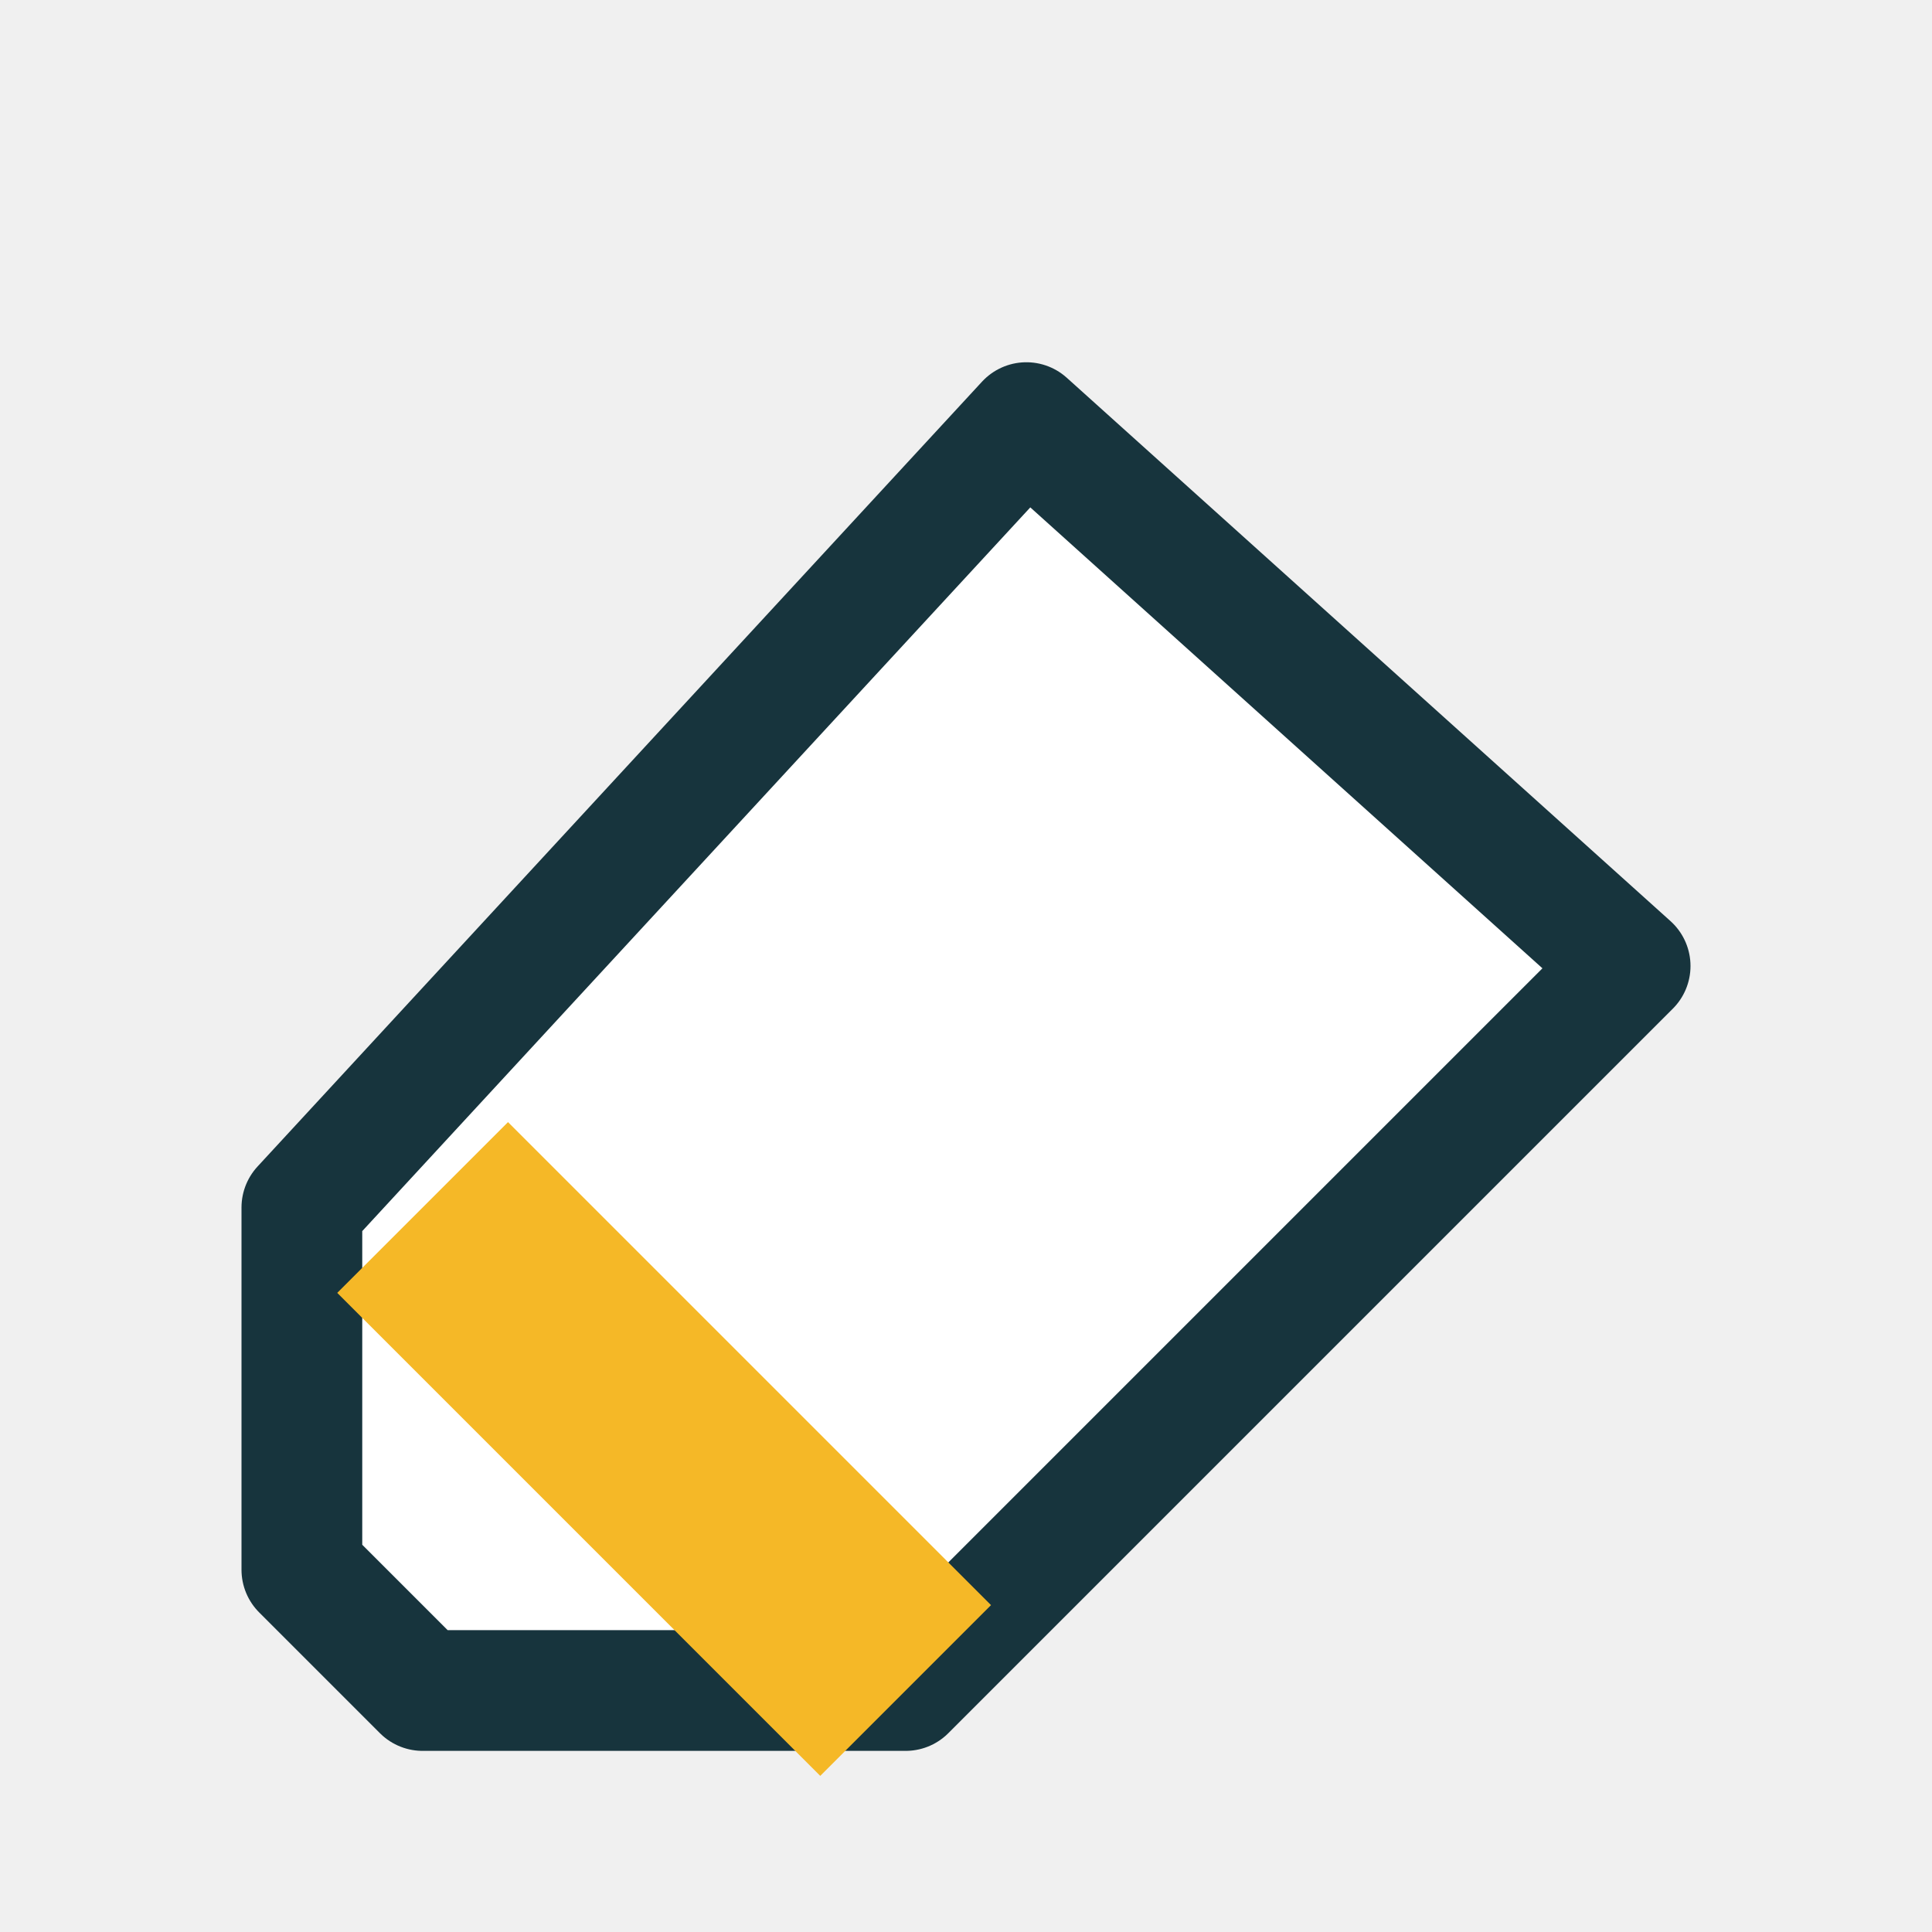
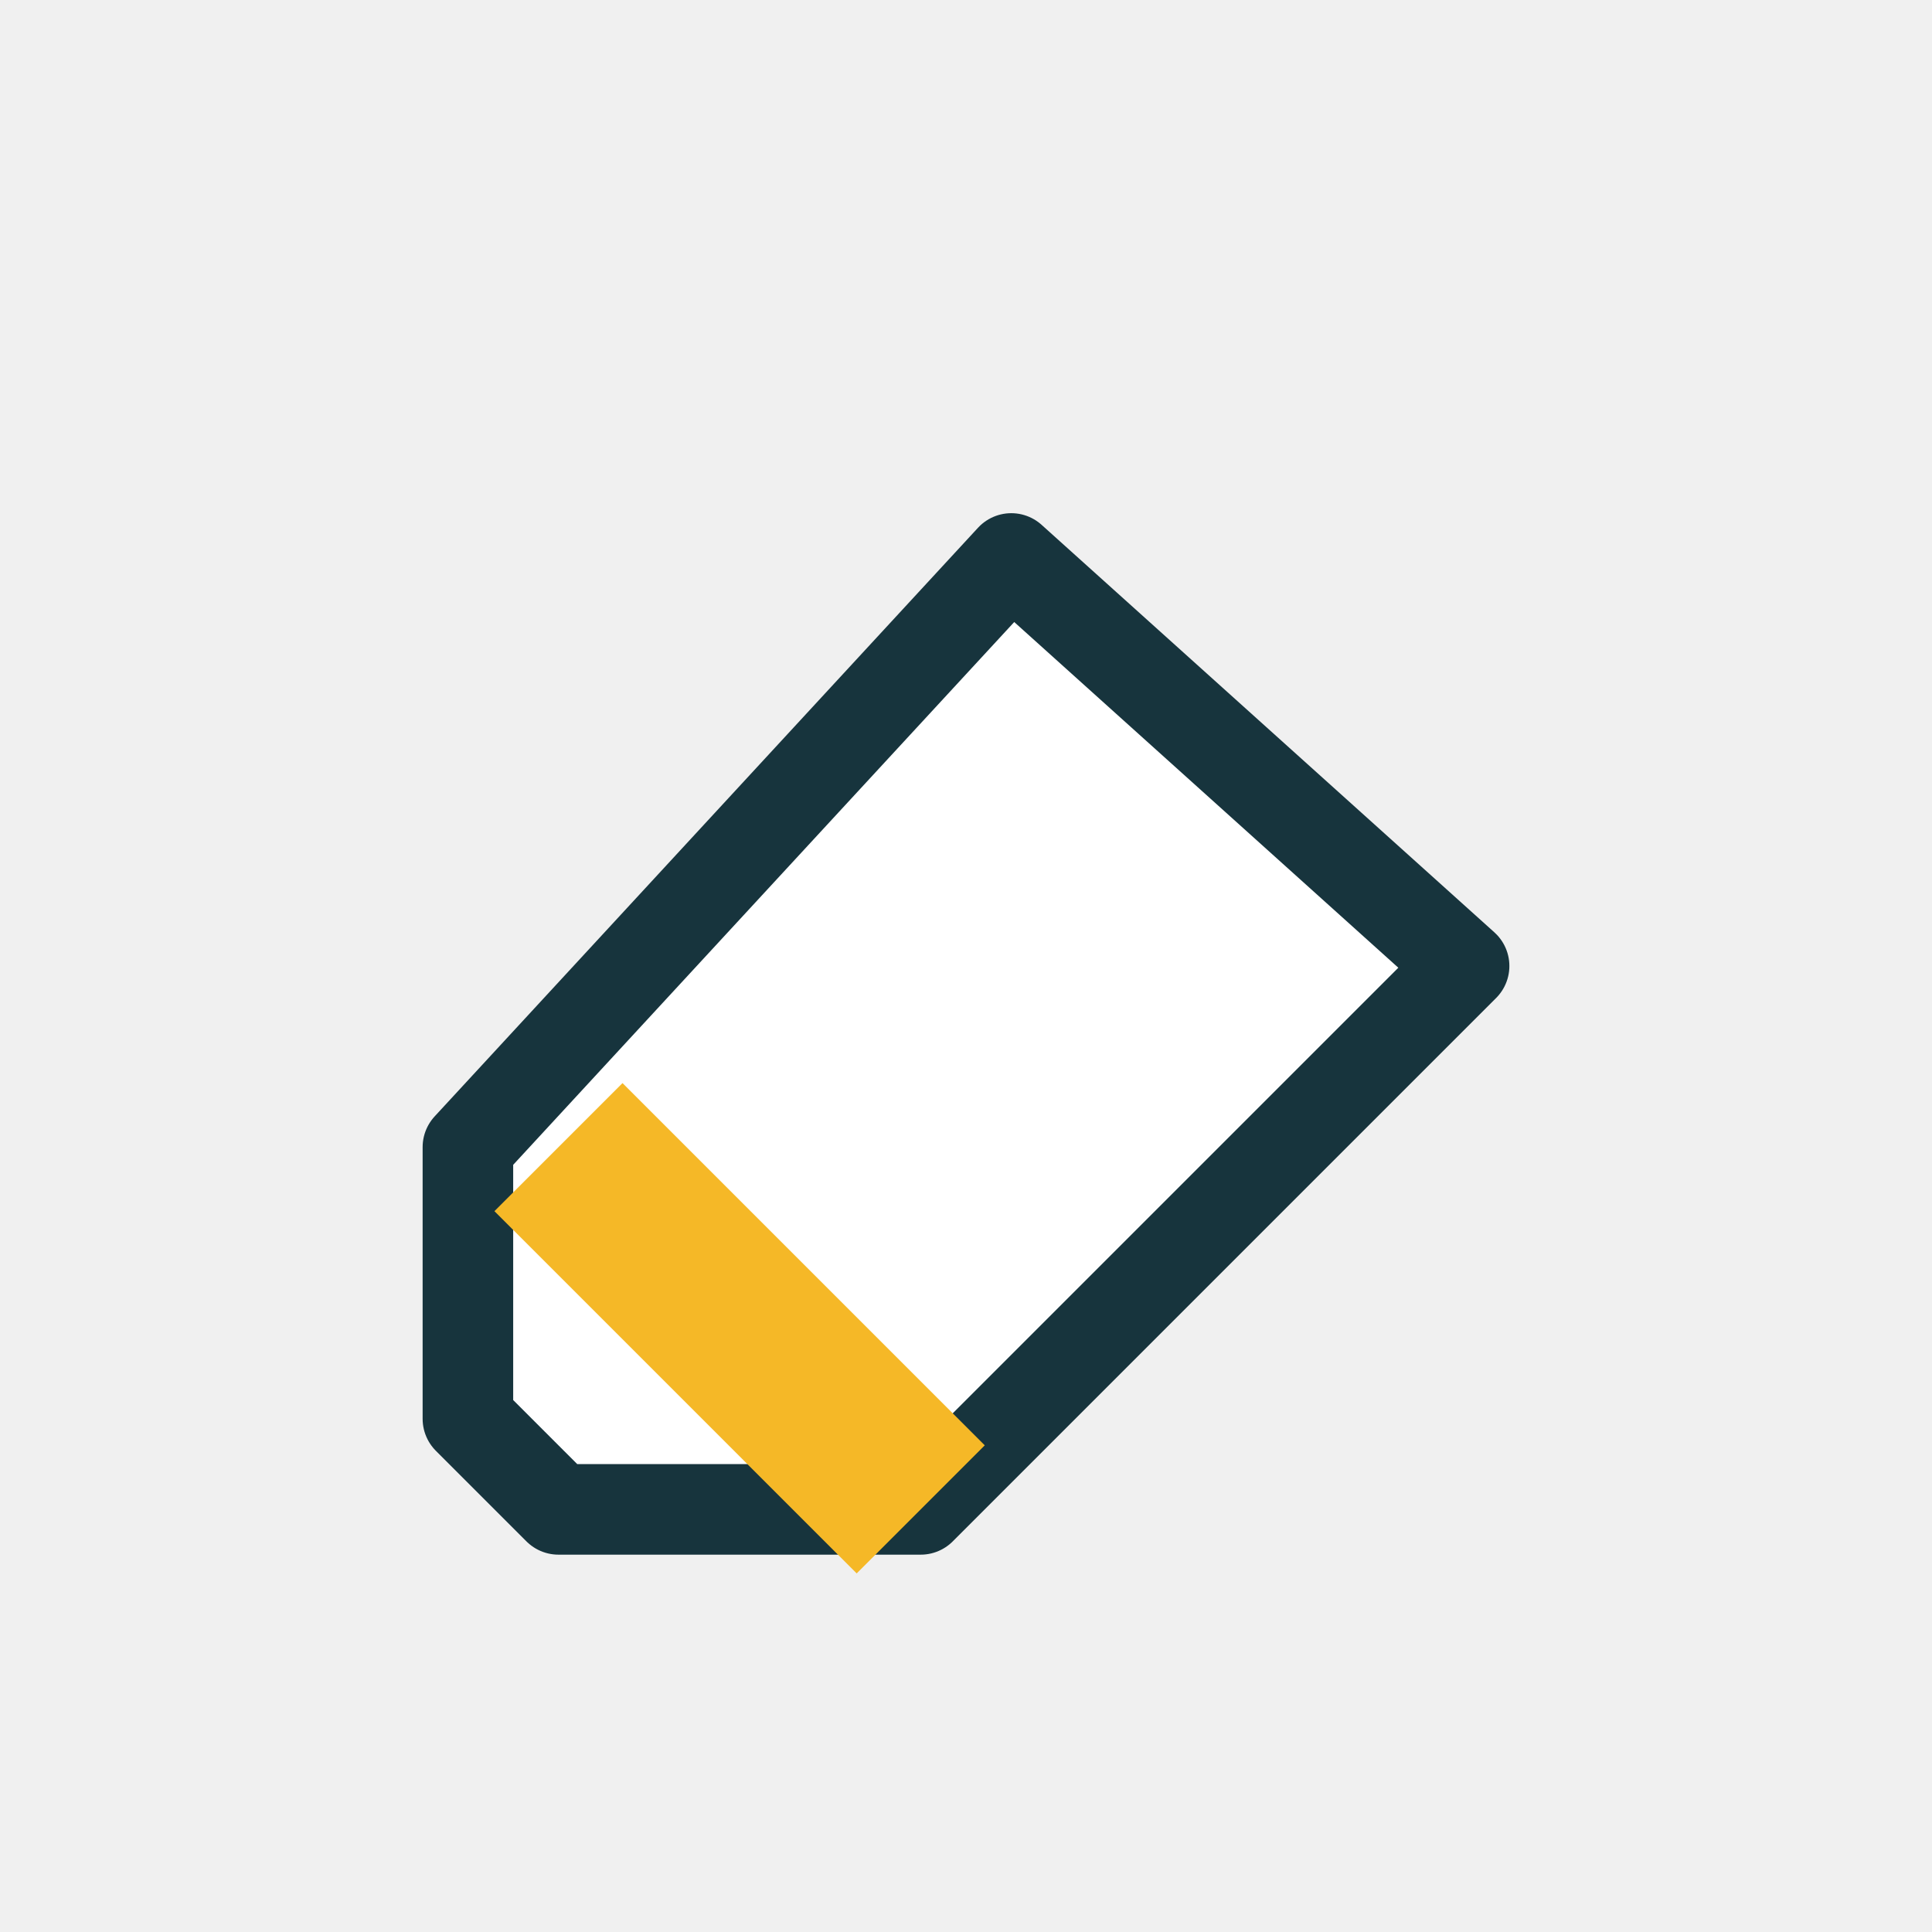
- <svg xmlns="http://www.w3.org/2000/svg" width="32" height="32" viewBox="0 0 32 32">
-   <path d="m5 20 12-13 10 9-12 12H7l-2-2Z" fill="#fff" stroke="#17343d" stroke-linejoin="round" stroke-width="2" />
-   <path d="m7 20 8 8" stroke="#f5b827" stroke-width="4" />
+ <svg xmlns="http://www.w3.org/2000/svg" width="24" height="24" viewBox="0 0 32 32">
+   <g transform="translate(4 4) scale(.75)">
+     <path d="m5 20 12-13 10 9-12 12H7l-2-2Z" fill="#fff" stroke="#17343d" stroke-linejoin="round" stroke-width="2" />
+     <path d="m7 20 8 8" stroke="#f5b827" stroke-width="4" />
+   </g>
</svg>
